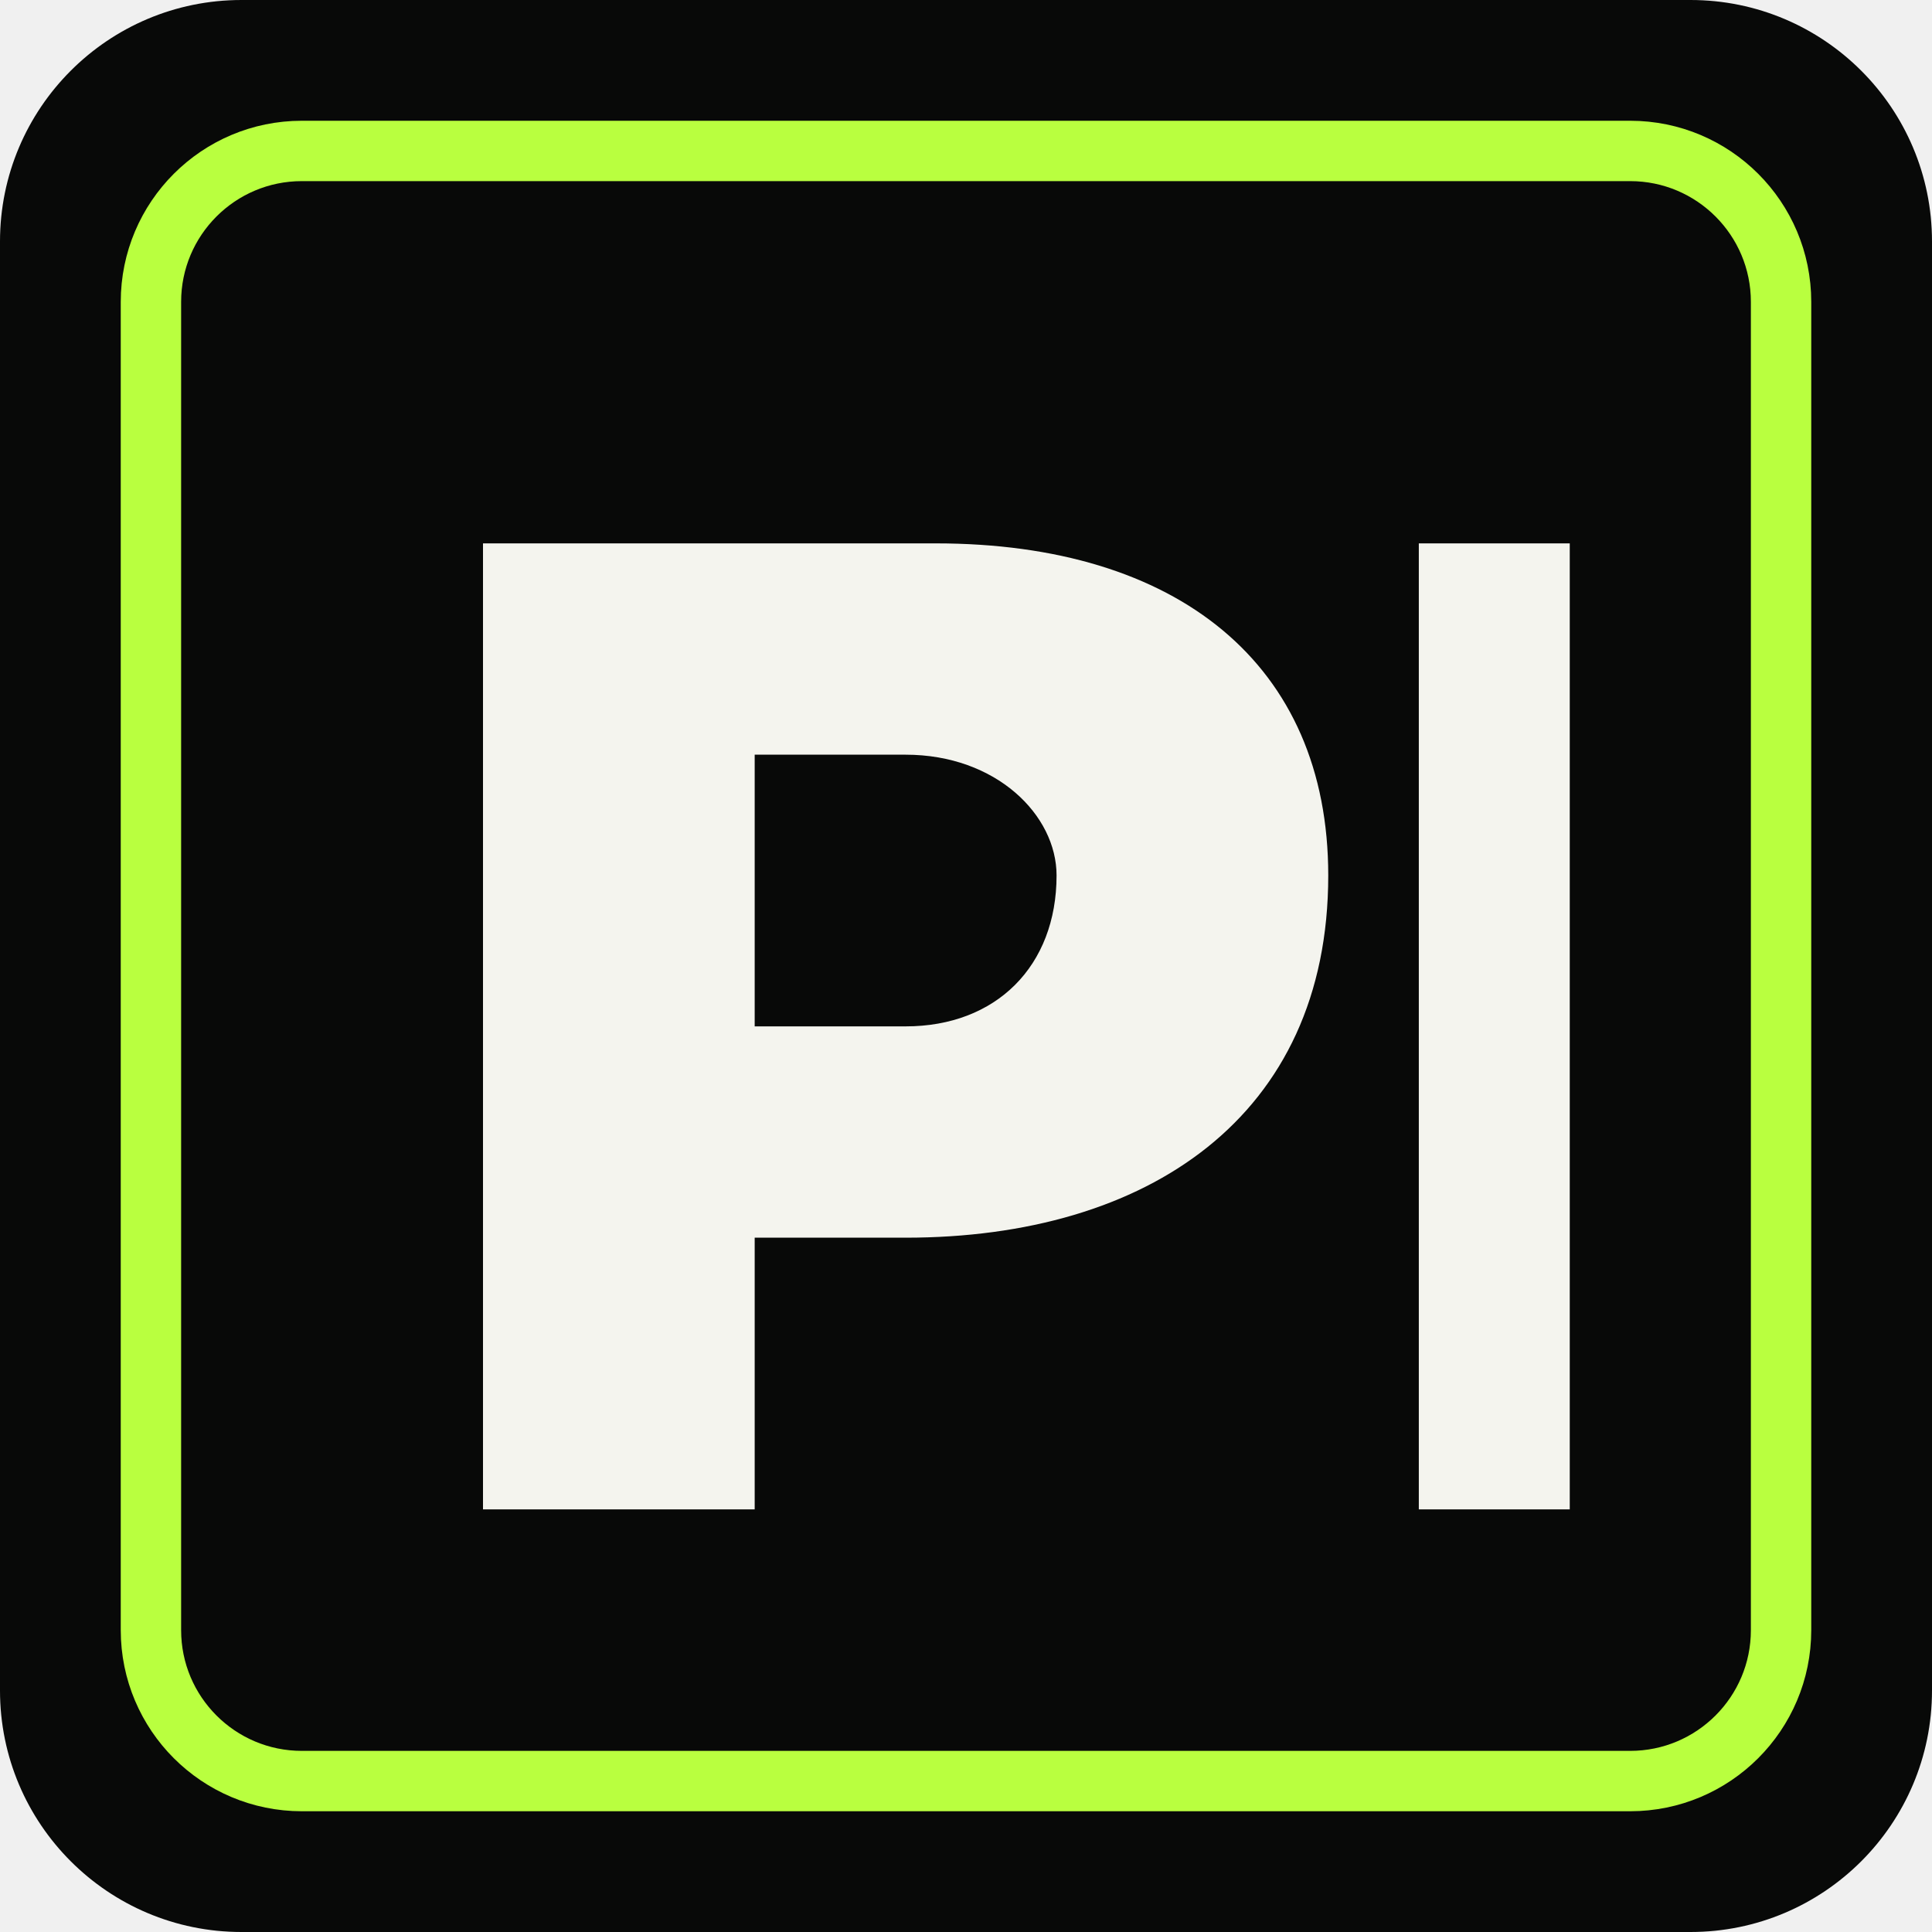
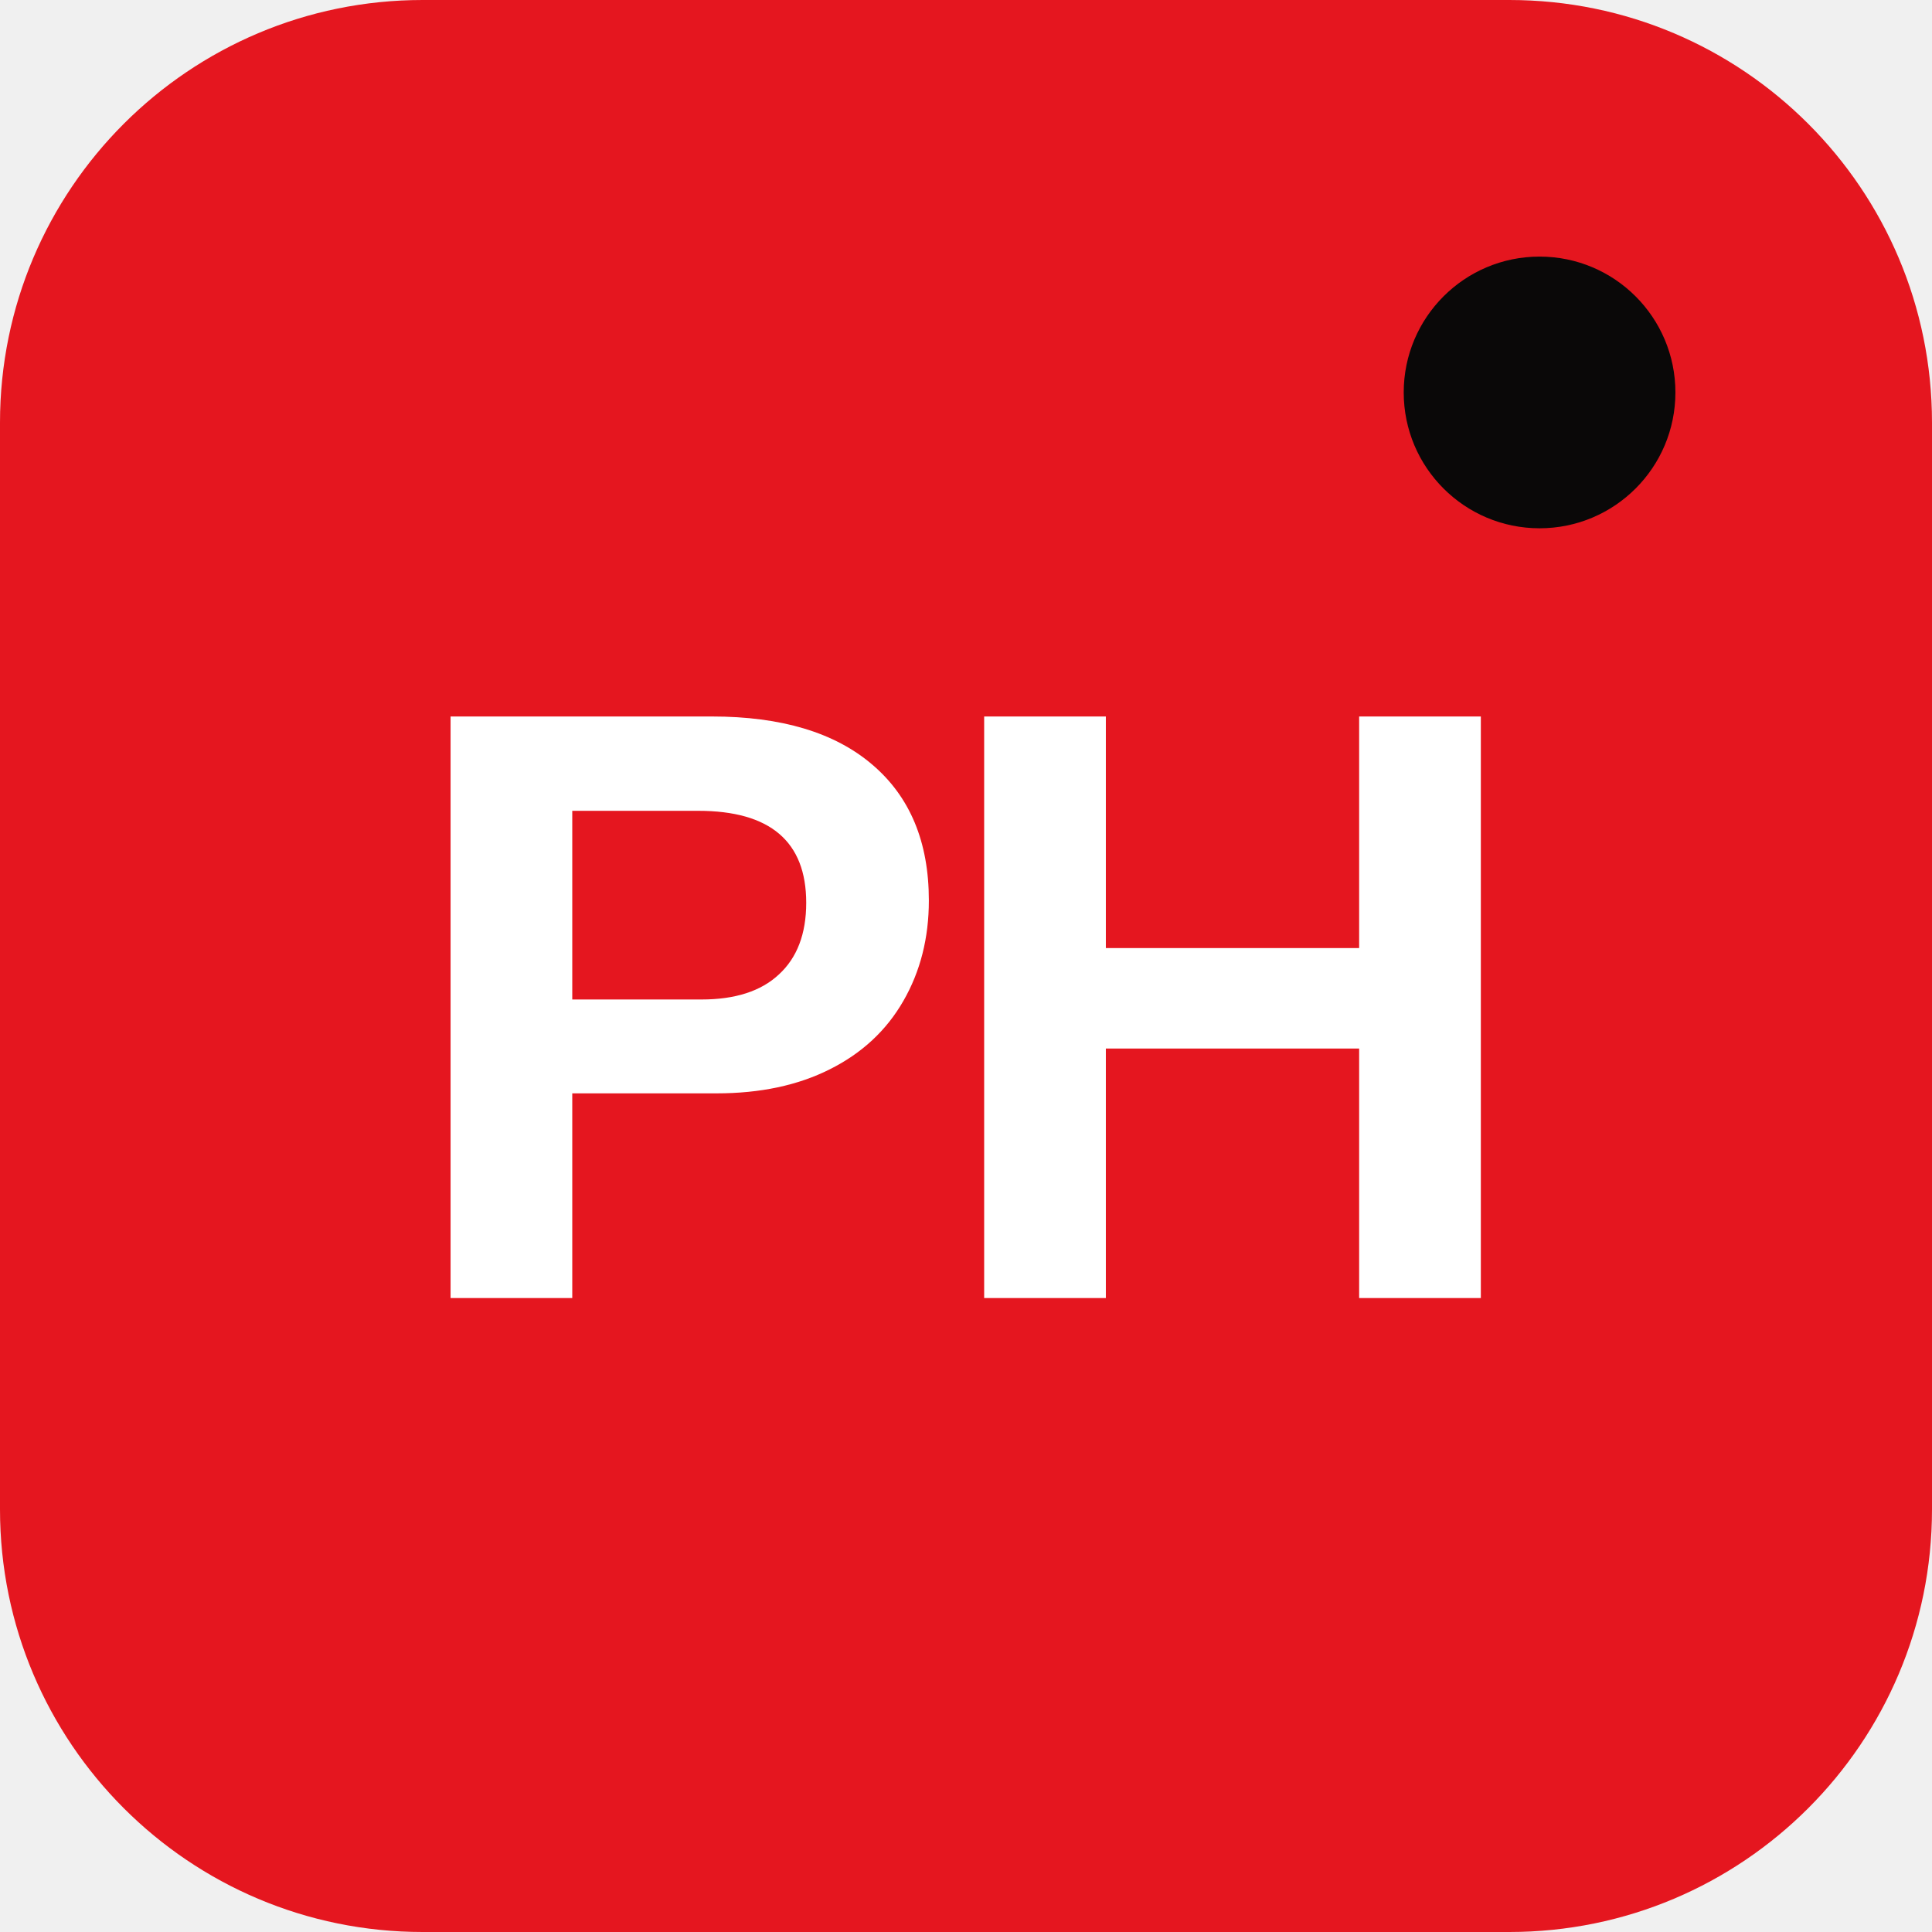
<svg xmlns="http://www.w3.org/2000/svg" viewBox="0 0 64 64">
-   <rect width="64" height="64" rx="8" fill="#080908" />
-   <rect x="5" y="5" width="54" height="54" rx="5" fill="none" stroke="#b9ff3f" stroke-width="2" />
-   <path fill="#f4f4ee" d="M16 18h15c8 0 13 4 13 11 0 8-6 12-14 12h-5v9h-9V18Zm9 7v9h5c3 0 5-2 5-5 0-2-2-4-5-4h-5Zm22-7h5v32h-5z" />
+   <rect width="64" height="64" rx="14" fill="#e5161f" />
+   <text x="32" y="43" text-anchor="middle" font-family="Arial Black, Arial, Helvetica, sans-serif" font-size="28" font-weight="900" fill="#ffffff" letter-spacing="-1">PH</text>
+   <circle cx="51" cy="13" r="4.5" fill="#0a0808" />
</svg>
